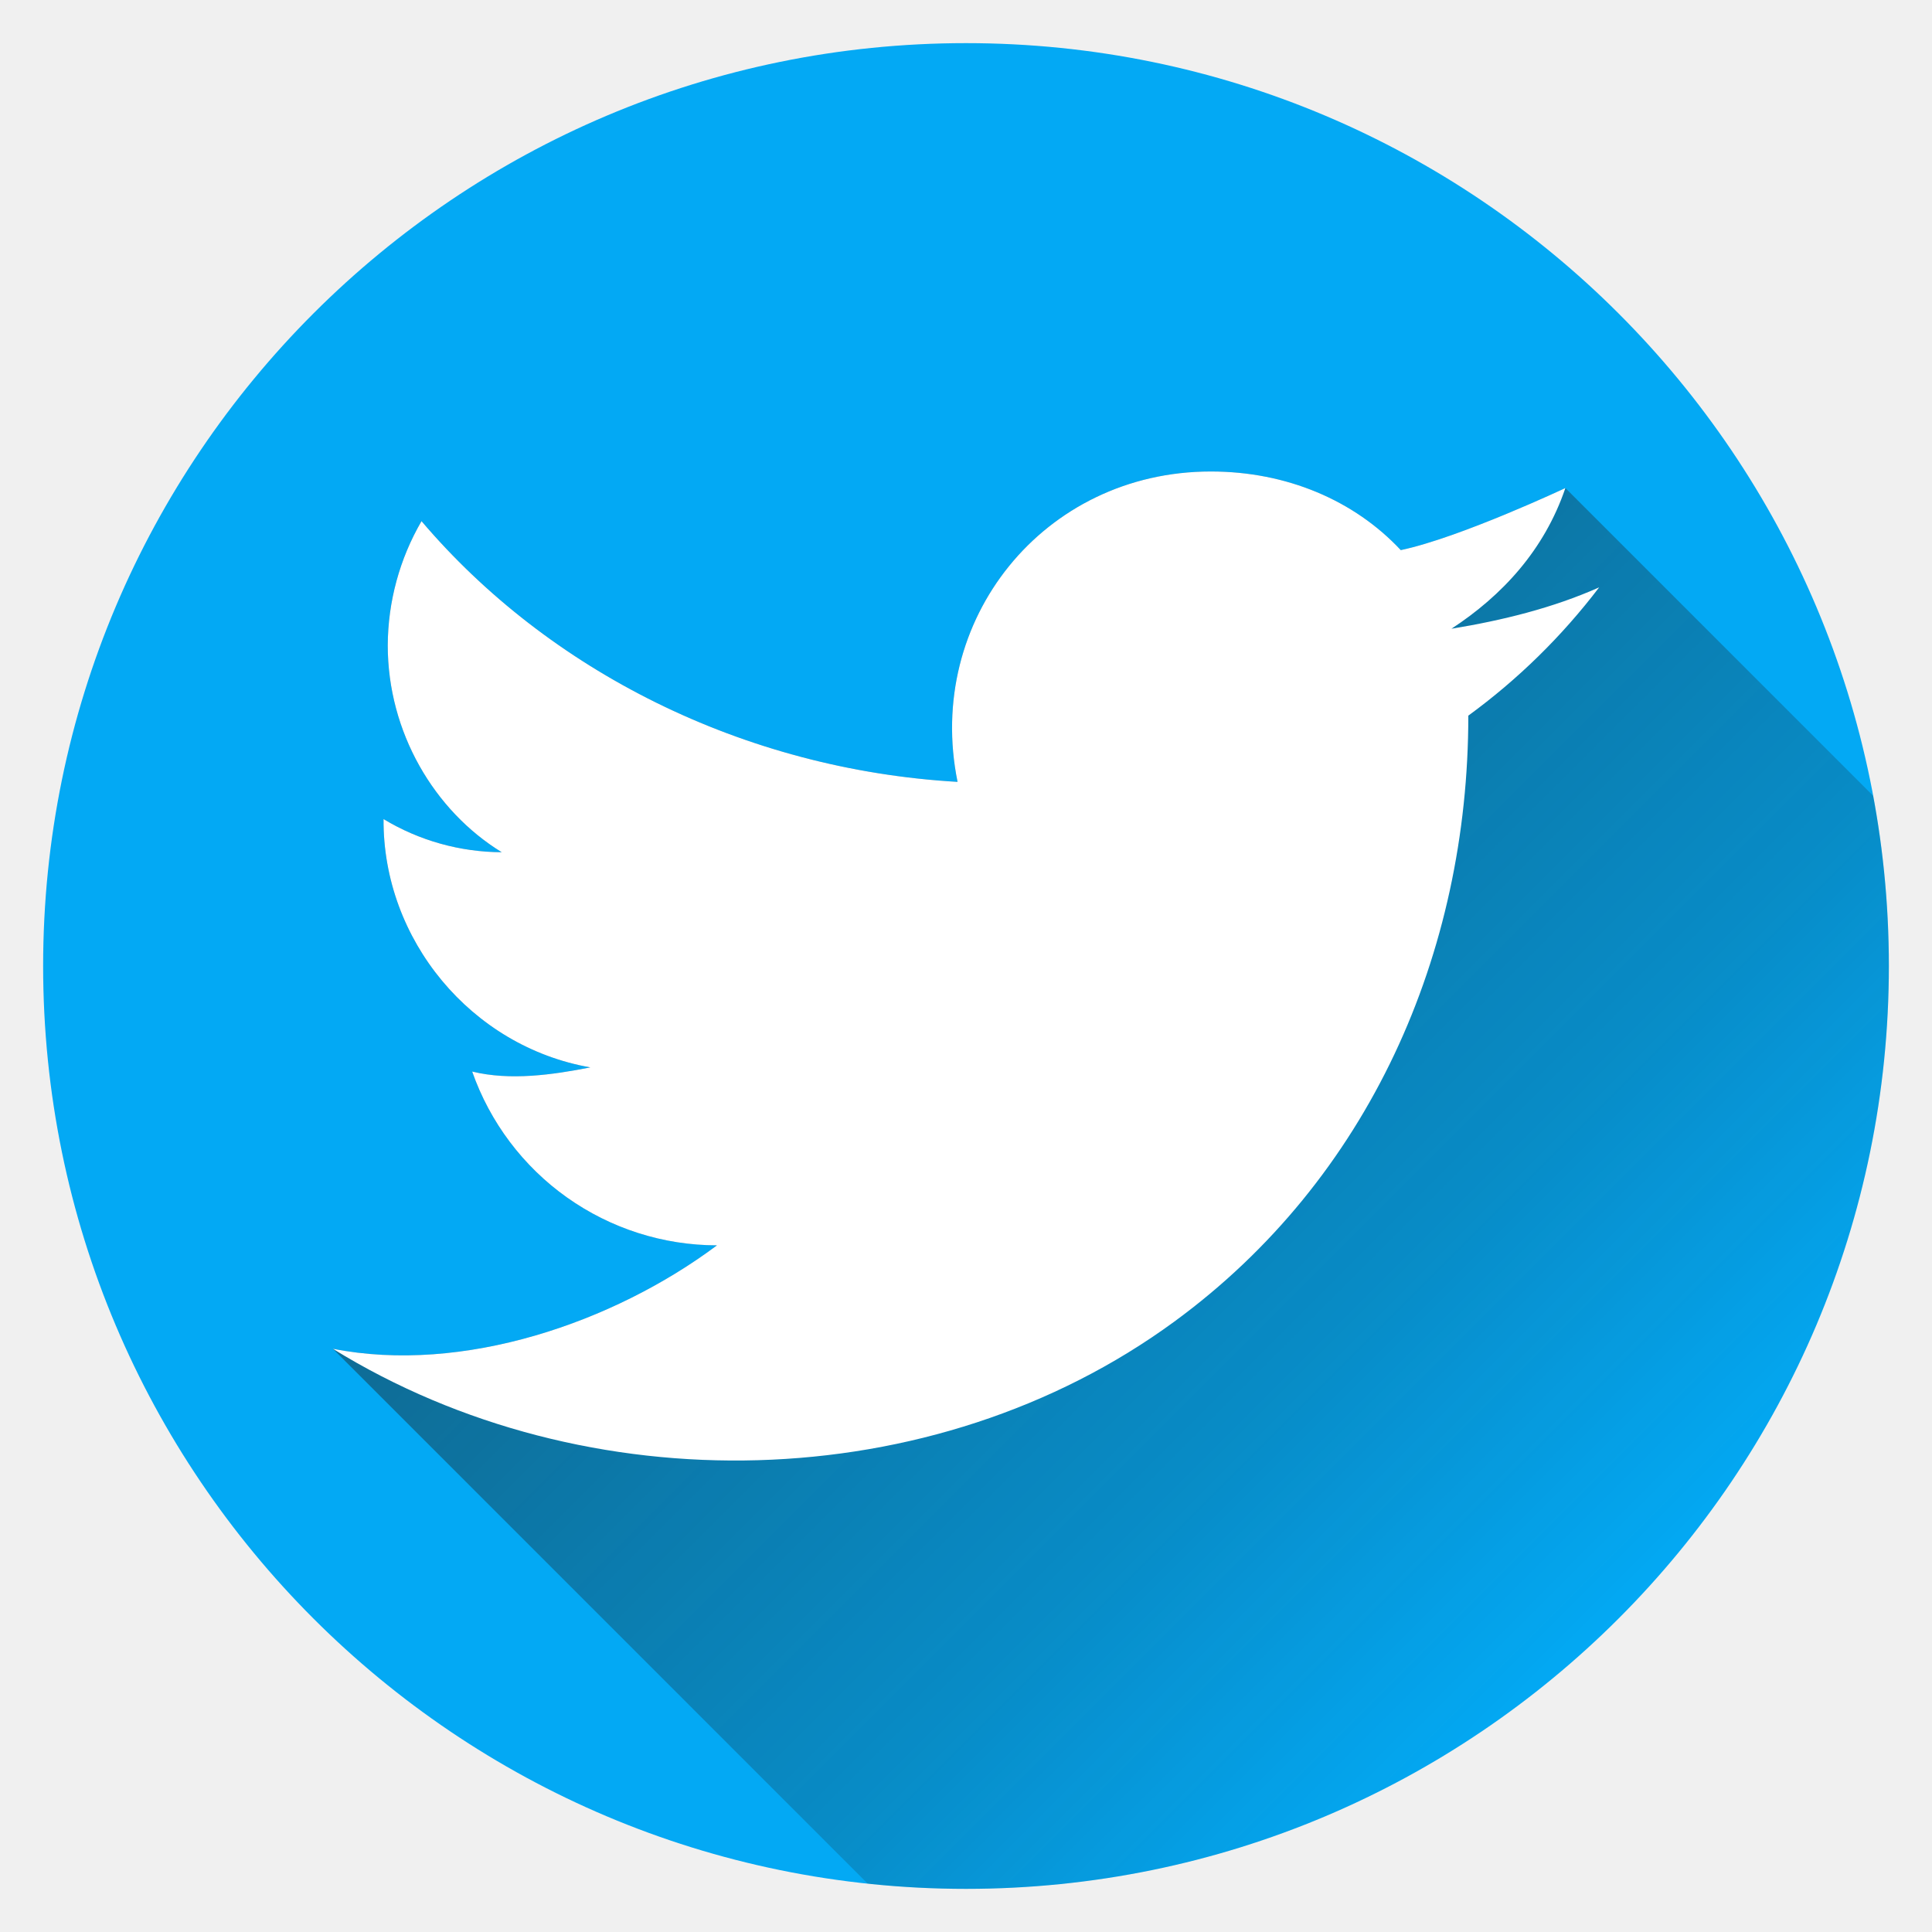
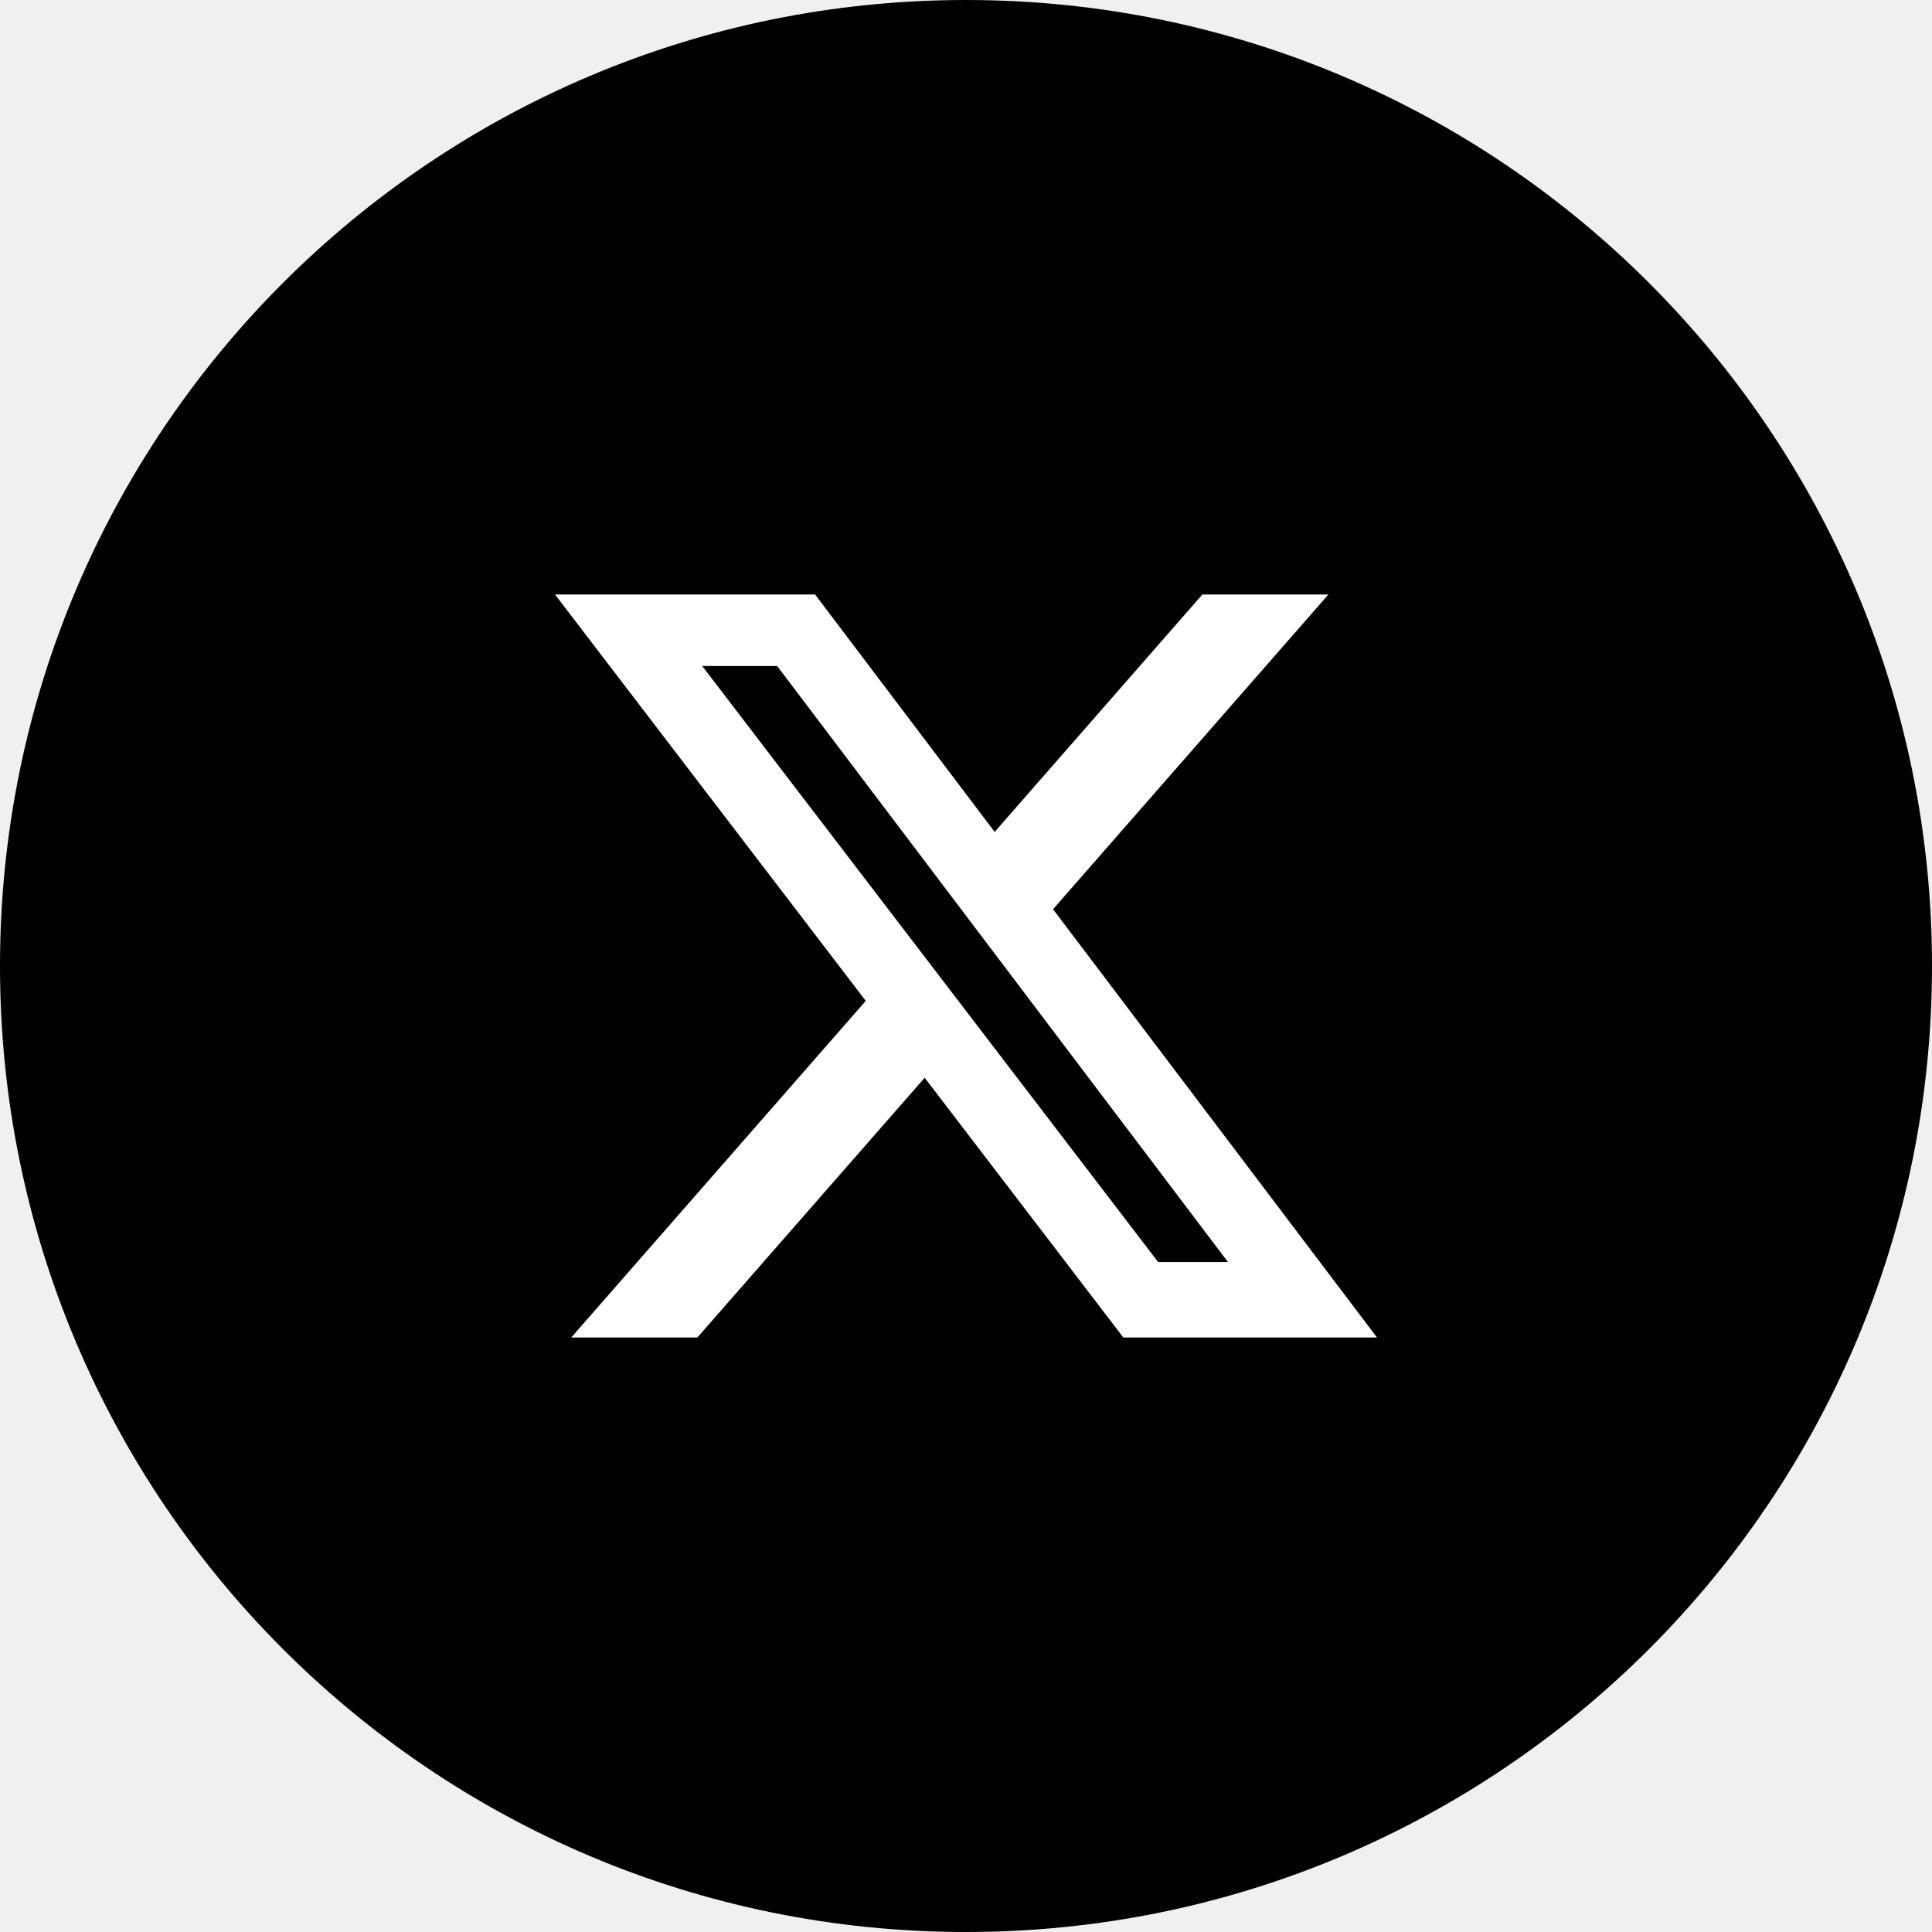
- <svg xmlns="http://www.w3.org/2000/svg" width="46" height="46" viewBox="0 0 46 46" fill="none">
-   <g id="003-twitter">
-     <path id="Vector" d="M23 44.973C35.135 44.973 44.973 35.135 44.973 23C44.973 10.865 35.135 1.027 23 1.027C10.865 1.027 1.027 10.865 1.027 23C1.027 35.135 10.865 44.973 23 44.973Z" fill="#03A9F4" />
-     <path id="Vector_2" opacity="0.49" d="M44.973 23C44.973 21.64 44.848 20.284 44.598 18.947L37.271 11.62C37.271 11.62 34.758 12.802 33.352 13.098C32.246 11.915 30.638 11.226 28.829 11.226C24.841 11.226 22.015 14.771 22.799 18.616C17.674 18.32 13.051 15.955 10.036 12.408C9.514 13.306 9.237 14.325 9.232 15.364C9.232 17.433 10.338 19.305 11.946 20.291C10.954 20.287 9.981 20.015 9.132 19.502C9.113 22.374 11.22 24.918 14.056 25.414C13.157 25.591 12.149 25.735 11.242 25.513C11.666 26.721 12.454 27.769 13.498 28.51C14.542 29.251 15.791 29.65 17.071 29.651C14.605 31.493 11.022 32.722 7.926 32.114L20.66 44.849C21.437 44.931 22.218 44.972 23 44.973C35.135 44.973 44.973 35.135 44.973 23Z" fill="url(#paint0_linear_220_101)" />
-     <path id="Vector_3" fill-rule="evenodd" clip-rule="evenodd" d="M33.352 13.098C32.246 11.915 30.638 11.226 28.829 11.226C24.841 11.226 22.015 14.771 22.799 18.616C17.674 18.32 13.051 15.955 10.036 12.408C9.514 13.306 9.237 14.325 9.232 15.364C9.232 17.433 10.338 19.305 11.946 20.291C10.954 20.287 9.981 20.015 9.132 19.502C9.113 22.374 11.22 24.918 14.056 25.414C13.157 25.591 12.149 25.735 11.242 25.513C11.666 26.721 12.454 27.769 13.498 28.51C14.542 29.251 15.791 29.65 17.071 29.651C14.605 31.493 11.022 32.722 7.926 32.114C13.96 35.84 22.208 35.678 27.961 31.466C32.6 28.07 34.96 22.698 34.96 17.039C36.141 16.177 37.19 15.148 38.075 13.985C36.969 14.477 35.764 14.773 34.558 14.97C35.764 14.182 36.769 13.098 37.271 11.62C37.271 11.62 34.758 12.802 33.352 13.098Z" fill="white" />
-   </g>
-   <defs>
-     <linearGradient id="paint0_linear_220_101" x1="11.588" y1="10.857" x2="38.903" y2="38.172" gradientUnits="userSpaceOnUse">
-       <stop stop-color="#1D1D1B" />
-       <stop offset="0.369" stop-color="#1D1D1B" stop-opacity="0.856" />
-       <stop offset="0.75" stop-color="#1D1D1B" stop-opacity="0.429" />
-       <stop offset="1" stop-color="#1D1D1B" stop-opacity="0" />
-     </linearGradient>
-   </defs>
+ <svg xmlns="http://www.w3.org/2000/svg" shape-rendering="geometricPrecision" text-rendering="geometricPrecision" image-rendering="optimizeQuality" fill-rule="evenodd" clip-rule="evenodd" viewBox="0 0 512 512">
+   <path d="M256 0c141.385 0 256 114.615 256 256S397.385 512 256 512 0 397.385 0 256 114.615 0 256 0z" />
+   <path fill="#fff" fill-rule="nonzero" d="M318.64 157.549h33.401l-72.973 83.407 85.85 113.495h-67.222l-52.647-68.836-60.242 68.836h-33.423l78.052-89.212-82.354-107.69h68.924l47.59 62.917 55.044-62.917zm-11.724 176.908h18.51L205.95 176.493h-19.86l120.826 157.964z" />
</svg>
